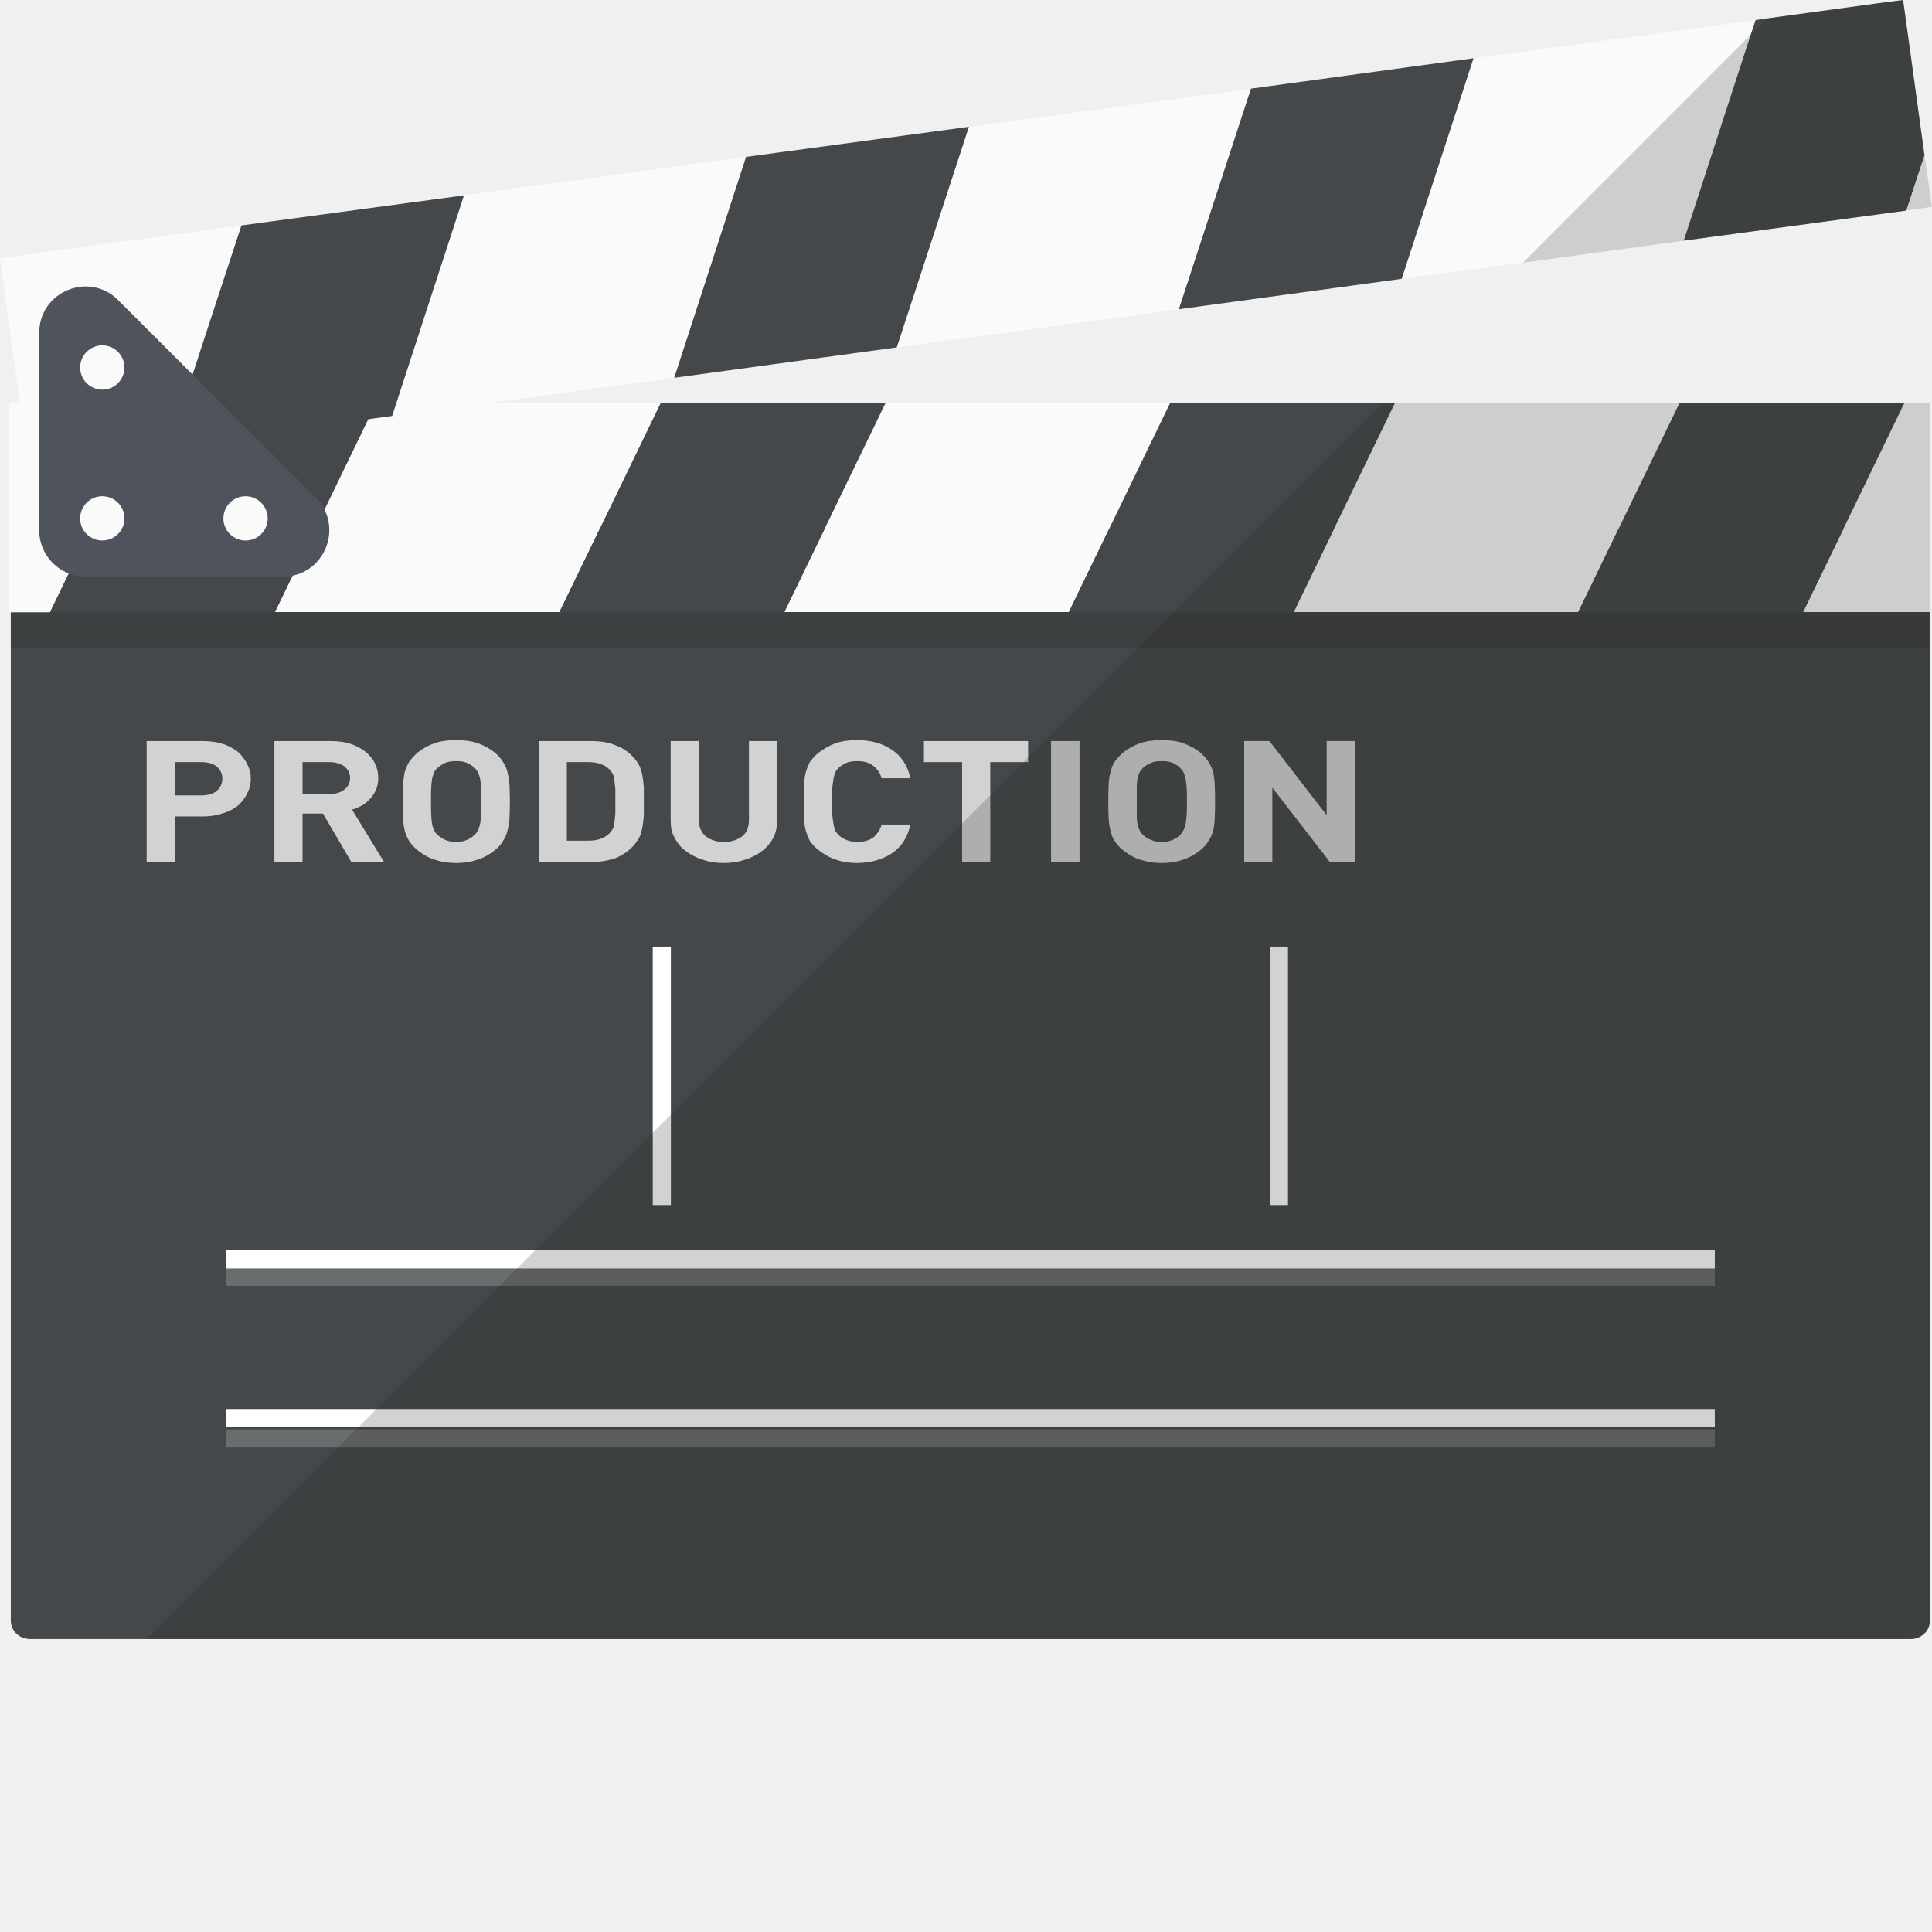
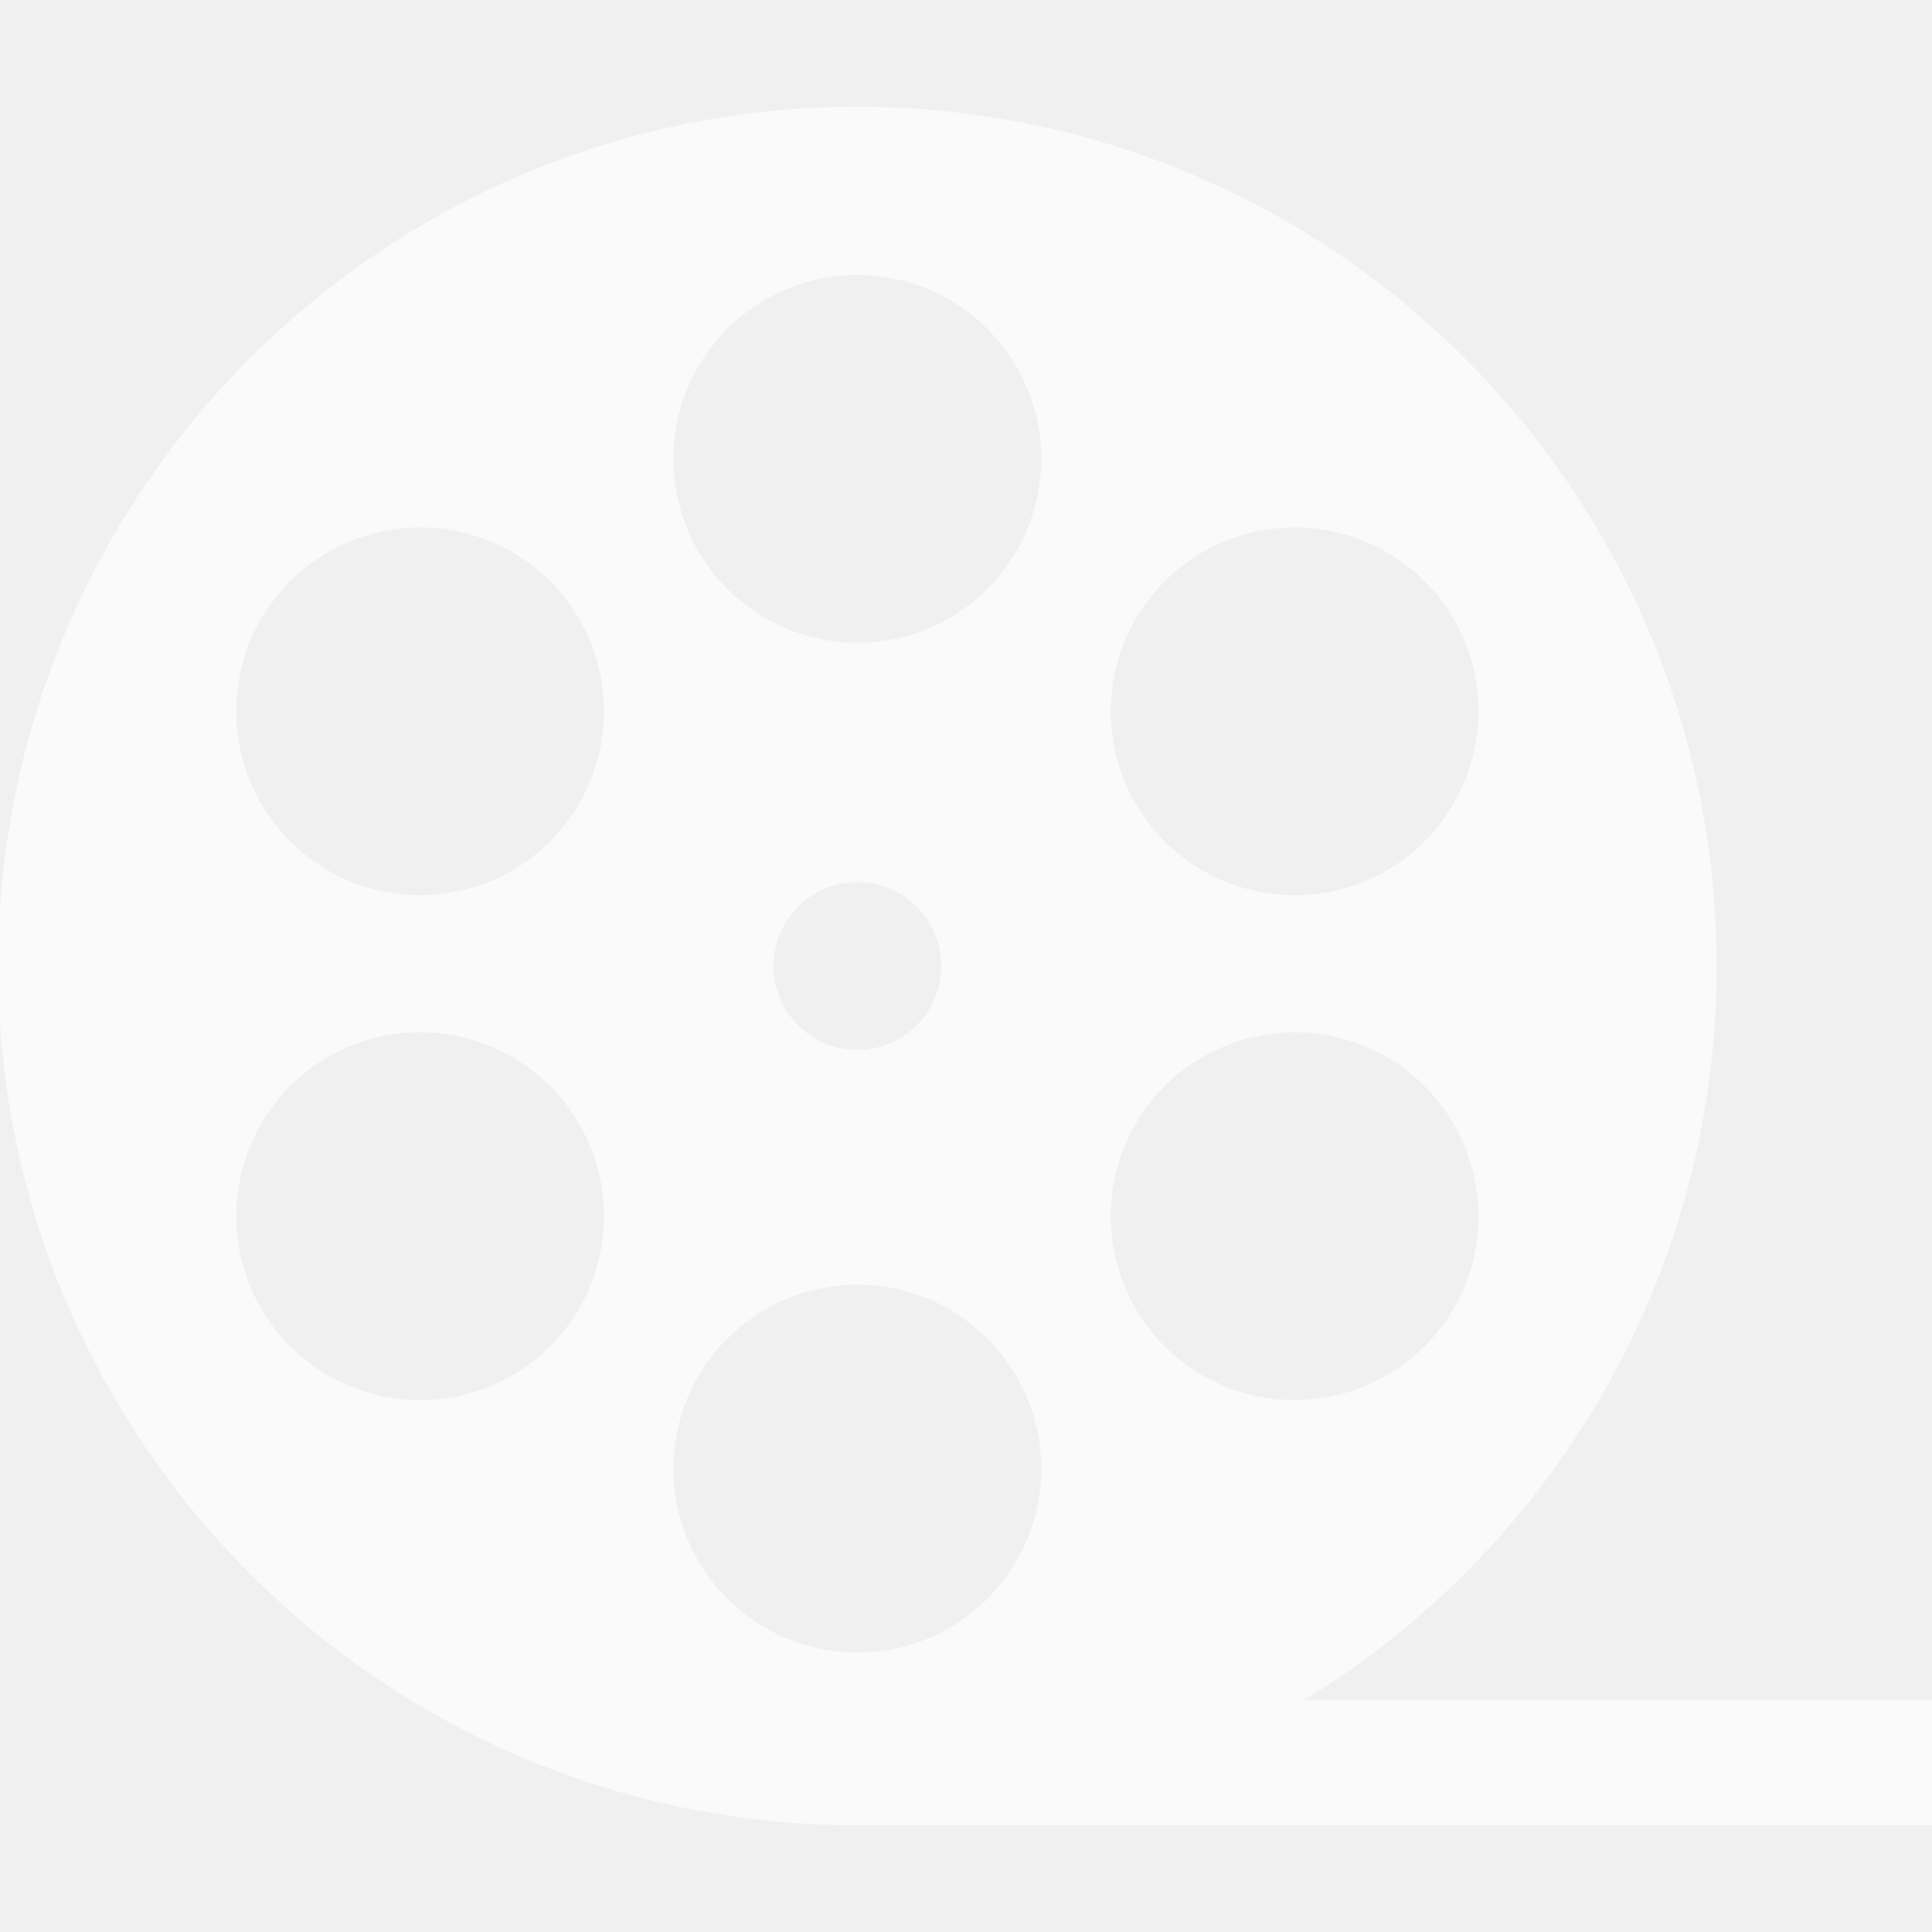
- <svg xmlns="http://www.w3.org/2000/svg" version="1.1" id="_x34_" viewBox="0 0 512 512" xml:space="preserve">
-   <g>
+ <svg xmlns="http://www.w3.org/2000/svg" version="1.1" id="_x32_" width="64px" height="64px" viewBox="0 0 512 512" xml:space="preserve" fill="#fafafa" stroke="#fafafa">
+   <g id="SVGRepo_bgCarrier" stroke-width="0" />
+   <g id="SVGRepo_tracerCarrier" stroke-linecap="round" stroke-linejoin="round" />
+   <g id="SVGRepo_iconCarrier">
+     <style type="text/css">  .st0{fill:#fafafa;}  </style>
    <g>
-       <g>
-         <path style="fill:#45484A;" d="M511.455,140.243v289.232c0,2.743-2.315,4.886-5.058,4.886H7.917 c-2.743,0-5.058-2.143-5.058-4.886V140.243H511.455z" />
-         <g>
-           <polygon style="fill:#FAFAFB;" points="99.676,106.815 72.847,162.205 148.261,162.205 175.091,106.815     " />
-           <polygon style="fill:#FAFAFB;" points="40.063,106.811 33.89,119.67 33.89,119.755 28.147,131.586 23.947,140.243 23.175,141.701 18.289,151.902 13.317,162.189 13.317,162.274 2.43,162.274 2.43,106.811" />
-           <polygon style="fill:#FAFAFB;" points="234.673,106.815 207.844,162.205 283.258,162.205 310.088,106.815" />
-           <polygon style="fill:#FAFAFB;" points="477.837,162.205 511.387,162.205 511.387,106.815 504.667,106.815" />
-           <polygon style="fill:#FAFAFB;" points="369.67,106.815 342.841,162.205 418.255,162.205 445.084,106.815" />
-           <polygon style="fill:#45484A;" points="40.094,106.815 13.265,162.205 72.847,162.205 99.676,106.815" />
-           <polygon style="fill:#45484A;" points="175.091,106.815 148.261,162.205 207.844,162.205 234.673,106.815" />
-           <polygon style="fill:#45484A;" points="310.088,106.815 283.258,162.205 342.841,162.205 369.67,106.815" />
-           <polygon style="fill:#45484A;" points="445.084,106.815 418.255,162.205 477.837,162.205 504.667,106.815" />
-         </g>
-         <g style="opacity:0.8;">
-           <path style="fill:#F6F5F5;" d="M65.522,202.564c-0.514-1.2-1.371-2.229-2.4-3.258c-1.115-0.857-2.401-1.628-4.029-2.143      c-1.543-0.515-3.429-0.771-5.315-0.771H38.863v32.06h7.458v-12.087h7.458c1.886,0,3.772-0.258,5.315-0.857      c1.629-0.428,2.915-1.2,4.029-2.057c1.029-0.943,1.886-2.057,2.4-3.258c0.686-1.2,0.943-2.486,0.943-3.857      C66.465,205.051,66.208,203.765,65.522,202.564z M57.464,209.593c-0.943,0.772-2.314,1.201-4.115,1.201H46.32v-8.83h7.029      c1.8,0,3.172,0.428,4.115,1.199c0.943,0.858,1.457,1.887,1.457,3.173C58.922,207.708,58.407,208.737,57.464,209.593z" />
-           <path style="fill:#F6F5F5;" d="M93.297,214.566c0.858-0.257,1.715-0.601,2.657-1.114c0.772-0.514,1.543-1.029,2.143-1.801      c0.686-0.686,1.2-1.542,1.543-2.399c0.429-0.857,0.6-1.973,0.6-3.086c0-1.372-0.257-2.572-0.857-3.772      c-0.514-1.2-1.371-2.143-2.4-3.086c-1.114-0.857-2.4-1.628-3.943-2.143c-1.543-0.515-3.343-0.771-5.229-0.771H72.723v32.06      h7.458v-12.858h5.401l7.544,12.858h8.658L93.297,214.566z M91.239,209.251c-0.943,0.771-2.315,1.2-3.943,1.2h-7.115v-8.486      h7.115c1.628,0,3,0.428,3.943,1.113c1.029,0.858,1.543,1.887,1.543,3.087C92.782,207.45,92.268,208.48,91.239,209.251z" />
-           <path style="fill:#F6F5F5;" d="M135.044,208.308c-0.085-1.2-0.257-2.4-0.514-3.429c-0.171-1.029-0.6-1.971-1.2-2.914      c-0.429-0.772-1.2-1.629-2.143-2.486c-1.286-1.029-2.829-1.886-4.458-2.486c-1.715-0.6-3.6-0.857-5.829-0.857      c-2.229,0-4.2,0.257-5.829,0.857c-1.715,0.601-3.172,1.458-4.458,2.486c-0.943,0.857-1.715,1.714-2.229,2.486      c-0.514,0.943-0.943,1.886-1.2,2.914c-0.171,1.029-0.343,2.229-0.343,3.429c-0.086,1.199-0.086,2.572-0.086,4.115      s0,2.914,0.086,4.115c0,1.286,0.172,2.401,0.343,3.343c0.257,1.029,0.686,2.057,1.2,2.914c0.514,0.858,1.286,1.714,2.229,2.486      c1.286,1.029,2.743,1.971,4.458,2.486c1.629,0.6,3.6,0.942,5.829,0.942c2.229,0,4.115-0.342,5.829-0.942      c1.629-0.515,3.172-1.458,4.458-2.486c0.943-0.772,1.714-1.628,2.143-2.486c0.6-0.857,1.029-1.886,1.2-2.914      c0.257-0.943,0.429-2.057,0.514-3.343c0-1.2,0.086-2.572,0.086-4.115S135.044,209.507,135.044,208.308z M127.5,216.194      c-0.085,1.03-0.171,1.8-0.343,2.486c-0.172,0.686-0.343,1.114-0.6,1.542c-0.257,0.429-0.428,0.772-0.857,1.116      c-0.6,0.514-1.2,0.942-2.057,1.285c-0.772,0.343-1.629,0.515-2.743,0.515c-1.029,0-1.972-0.172-2.829-0.515      c-0.771-0.343-1.371-0.771-2.057-1.285c-0.343-0.343-0.686-0.687-0.857-1.116c-0.172-0.428-0.429-0.856-0.6-1.542      c-0.086-0.687-0.257-1.457-0.257-2.486c-0.086-0.943-0.086-2.229-0.086-3.771s0-2.829,0.086-3.857      c0-0.944,0.172-1.801,0.257-2.486c0.171-0.601,0.429-1.2,0.6-1.628c0.171-0.343,0.514-0.686,0.857-1.03      c0.686-0.514,1.286-0.943,2.057-1.285c0.857-0.343,1.8-0.429,2.829-0.429c1.115,0,1.972,0.086,2.743,0.429      c0.857,0.342,1.457,0.771,2.057,1.285c0.429,0.343,0.6,0.687,0.857,1.03c0.257,0.428,0.428,1.028,0.6,1.628      c0.172,0.685,0.257,1.542,0.343,2.486c0,1.028,0.086,2.315,0.086,3.857S127.5,215.251,127.5,216.194z" />
-           <path style="fill:#F6F5F5;" d="M170.277,205.822c-0.086-0.943-0.429-1.8-0.686-2.572c-0.343-0.771-0.857-1.542-1.372-2.143      c-1.371-1.628-3-2.828-4.886-3.514c-1.886-0.858-4.115-1.2-6.773-1.2h-13.801v32.06h13.801c2.657,0,4.886-0.428,6.773-1.114      c1.886-0.857,3.514-1.971,4.886-3.6c0.515-0.686,1.029-1.459,1.372-2.143c0.257-0.858,0.6-1.629,0.686-2.572      c0.171-0.944,0.257-1.886,0.343-3.001v-7.285C170.534,207.708,170.448,206.679,170.277,205.822z M163.076,215.68      c-0.086,0.943-0.172,1.714-0.257,2.314c0,0.687-0.172,1.201-0.429,1.629c-0.171,0.429-0.514,0.857-0.857,1.2      c-1.286,1.286-3.086,1.972-5.572,1.972h-5.743v-20.83h5.743c2.486,0,4.286,0.685,5.572,1.971      c0.343,0.429,0.686,0.771,0.857,1.199c0.257,0.515,0.429,1.03,0.429,1.715c0.085,0.6,0.171,1.372,0.257,2.315V215.68z" />
-           <path style="fill:#F6F5F5;" d="M198.479,196.393v20.831c0,1.886-0.514,3.342-1.715,4.372c-1.286,0.942-2.829,1.542-4.972,1.542      c-1.972,0-3.6-0.601-4.801-1.542c-1.2-1.03-1.8-2.486-1.8-4.372v-20.831h-7.458v21.088c0,1.715,0.257,3.257,1.115,4.629      c0.685,1.372,1.629,2.571,3,3.515c1.286,0.942,2.743,1.714,4.458,2.229c1.714,0.6,3.6,0.856,5.486,0.856      c2.058,0,3.858-0.256,5.572-0.856c1.715-0.515,3.172-1.287,4.458-2.229c1.285-0.944,2.314-2.143,3.086-3.515      c0.686-1.372,1.029-2.914,1.029-4.629v-21.088H198.479z" />
-           <path style="fill:#F6F5F5;" d="M231.568,221.852c-1.029,0.771-2.486,1.286-4.372,1.286c-1.029,0-1.971-0.172-2.829-0.515      c-0.772-0.343-1.458-0.685-1.972-1.199c-0.343-0.343-0.685-0.687-0.943-1.116c-0.257-0.428-0.343-0.942-0.514-1.628      c-0.086-0.687-0.257-1.457-0.343-2.486c-0.086-0.943-0.086-2.229-0.086-3.771s0-2.829,0.086-3.857      c0.086-0.944,0.257-1.801,0.343-2.486c0.172-0.601,0.257-1.2,0.514-1.628c0.257-0.343,0.6-0.772,0.943-1.116      c0.514-0.428,1.2-0.857,1.972-1.199c0.857-0.343,1.8-0.429,2.829-0.429c1.886,0,3.343,0.429,4.286,1.285      c1.029,0.858,1.8,1.887,2.143,3.259h7.63c-0.686-3.343-2.4-5.915-4.886-7.545c-2.486-1.714-5.658-2.571-9.172-2.571      c-2.228,0-4.2,0.257-5.829,0.857c-1.629,0.601-3.086,1.458-4.457,2.486c-1.029,0.857-1.715,1.714-2.315,2.486      c-0.428,0.943-0.857,1.886-1.114,2.914c-0.257,1.029-0.343,2.229-0.429,3.429v8.229c0.086,1.286,0.171,2.401,0.429,3.343      c0.257,1.029,0.686,2.057,1.114,2.914c0.6,0.858,1.286,1.714,2.315,2.486c1.371,1.029,2.828,1.971,4.457,2.486      c1.629,0.6,3.601,0.942,5.829,0.942c3.515,0,6.687-0.942,9.172-2.571c2.486-1.715,4.2-4.2,4.886-7.63h-7.63      C233.283,219.881,232.511,220.909,231.568,221.852z" />
-           <path style="fill:#F6F5F5;" d="M244.855,196.393v5.572h10.116v26.488h7.458v-26.488h10.029v-5.572H244.855z" />
-           <path style="fill:#F6F5F5;" d="M278.545,196.393v32.06h7.543v-32.06H278.545z" />
-           <path style="fill:#F6F5F5;" d="M321.921,208.308c0-1.2-0.172-2.4-0.343-3.429c-0.257-1.029-0.686-1.971-1.286-2.914      c-0.429-0.772-1.2-1.629-2.143-2.486c-1.286-1.029-2.829-1.886-4.458-2.486c-1.629-0.6-3.6-0.857-5.829-0.857      c-2.229,0-4.115,0.257-5.829,0.857c-1.715,0.601-3.172,1.458-4.458,2.486c-0.943,0.857-1.715,1.714-2.229,2.486      c-0.6,0.943-0.857,1.886-1.114,2.914c-0.257,1.029-0.428,2.229-0.428,3.429c-0.086,1.199-0.086,2.572-0.086,4.115      s0,2.914,0.086,4.115c0,1.286,0.172,2.401,0.428,3.343c0.257,1.029,0.514,2.057,1.114,2.914      c0.514,0.858,1.286,1.714,2.229,2.486c1.286,1.029,2.743,1.971,4.458,2.486c1.715,0.6,3.6,0.942,5.829,0.942      c2.229,0,4.2-0.342,5.829-0.942c1.629-0.515,3.172-1.458,4.458-2.486c0.943-0.772,1.714-1.628,2.143-2.486      c0.6-0.857,1.029-1.886,1.286-2.914c0.172-0.943,0.343-2.057,0.343-3.343c0.085-1.2,0.085-2.572,0.085-4.115      S322.007,209.507,321.921,208.308z M314.463,216.194c-0.086,1.03-0.172,1.8-0.343,2.486c-0.172,0.686-0.343,1.114-0.6,1.542      c-0.171,0.429-0.514,0.772-0.857,1.116c-0.514,0.514-1.2,0.942-1.971,1.285c-0.857,0.343-1.8,0.515-2.829,0.515      c-1.029,0-1.971-0.172-2.743-0.515c-0.857-0.343-1.543-0.771-2.143-1.285c-0.343-0.343-0.6-0.687-0.857-1.116      c-0.257-0.428-0.429-0.856-0.6-1.542c-0.172-0.687-0.257-1.457-0.257-2.486v-7.628c0-0.944,0.086-1.801,0.257-2.486      c0.171-0.601,0.343-1.2,0.6-1.628c0.257-0.343,0.514-0.686,0.857-1.03c0.6-0.514,1.286-0.943,2.143-1.285      c0.772-0.343,1.715-0.429,2.743-0.429c1.029,0,1.972,0.086,2.829,0.429c0.771,0.342,1.457,0.771,1.971,1.285      c0.343,0.343,0.686,0.687,0.857,1.03c0.258,0.428,0.429,1.028,0.6,1.628c0.172,0.685,0.257,1.542,0.343,2.486      c0.085,1.028,0.085,2.315,0.085,3.857S314.549,215.251,314.463,216.194z" />
-           <path style="fill:#F6F5F5;" d="M351.581,196.393v19.63l-15.173-19.63h-6.687v32.06h7.458v-19.716l15.259,19.716h6.686v-32.06      H351.581z" />
-         </g>
-         <g>
-           <g>
-             <rect x="172.986" y="250.867" style="fill:#FFFFFF;" width="4.806" height="68.479" />
-           </g>
-           <g>
-             <rect x="336.526" y="250.867" style="fill:#FFFFFF;" width="4.806" height="68.479" />
-           </g>
-         </g>
-         <g>
-           <rect x="59.871" y="331.36" style="fill:#FFFFFF;" width="394.574" height="4.806" />
-         </g>
-         <g style="opacity:0.2;">
-           <rect x="59.871" y="335.965" style="fill:#FFFFFF;" width="394.574" height="4.806" />
-         </g>
-         <g style="opacity:0.2;">
-           <rect x="59.871" y="378.815" style="fill:#FFFFFF;" width="394.574" height="4.806" />
-         </g>
-         <g>
-           <rect x="59.871" y="373.408" style="fill:#FFFFFF;" width="394.574" height="4.806" />
-         </g>
-         <g>
-           <polygon style="fill:#FAFAFB;" points="505.345,55.749 512,54.819 510.023,41.087     " />
-           <g>
-             <polygon style="fill:#FAFAFB;" points="63.95,59.752 0,68.429 7.51,123.307 44.875,118.238      " />
-             <polygon style="fill:#FAFAFB;" points="197.708,41.577 178.677,100.124 129.301,106.811 103.926,110.24 105.041,106.811        122.957,51.777      " />
-             <polygon style="fill:#FAFAFB;" points="465.25,5.315 463.964,9.173 446.22,63.778 403.701,69.521 371.469,73.894 390.5,15.431             " />
-             <polygon style="fill:#FAFAFB;" points="331.522,23.488 312.406,81.952 237.655,92.067 256.771,33.604      " />
-             <polygon style="fill:#45484A;" points="122.957,51.777 105.041,106.811 103.926,110.24 97.583,111.097 66.98,115.212        44.863,118.213 48.549,106.811 51.035,99.268 54.635,88.21 63.979,59.749 86.096,56.749      " />
-             <polygon style="fill:#45484A;" points="256.771,33.604 237.655,92.067 178.677,100.124 197.708,41.577      " />
-             <polygon style="fill:#45484A;" points="390.5,15.431 371.469,73.894 312.406,81.952 331.522,23.488      " />
-             <polygon style="fill:#45484A;" points="509.998,41.062 509.998,41.148 509.227,43.462 505.198,55.806 446.22,63.778        463.964,9.173 465.25,5.315 468.251,4.887 497.739,0.858 504.34,0 505.541,8.658      " />
-           </g>
-         </g>
-         <path style="fill:#4F545C;" d="M75.007,152.798H22.641c-6.763,0-12.246-5.483-12.246-12.246V88.186     c0-10.91,13.191-16.374,20.906-8.66l52.366,52.366C91.381,139.607,85.917,152.798,75.007,152.798z" />
-         <circle style="fill:#FAFAFB;" cx="27.109" cy="97.398" r="5.868" />
-         <circle style="fill:#FAFAFB;" cx="27.109" cy="137.378" r="5.868" />
-         <circle style="fill:#FAFAFB;" cx="65.073" cy="137.378" r="5.868" />
-       </g>
-       <rect x="2.859" y="162.274" style="opacity:0.2;fill:#1D1E1E;" width="508.597" height="9.43" />
-     </g>
-     <g>
-       <polygon style="opacity:0.2;fill:#1D1E1E;" points="509.998,41.062 509.998,41.148 509.227,43.462 505.198,55.806 446.22,63.778     403.615,69.607 403.701,69.521 463.964,9.173 468.251,4.887 497.739,0.858 504.34,0 505.541,8.658   " />
-       <path style="opacity:0.2;fill:#1D1E1E;" d="M511.386,106.815h-6.72h-59.583H369.67h-3.3L38.813,434.372h467.619    c2.741,0,4.999-2.177,4.999-4.918V171.673v-9.433v-22.012h-0.044V106.815z" />
-       <polygon style="opacity:0.2;fill:#1D1E1E;" points="512,54.819 510.023,41.087 505.345,55.75   " />
+       <path class="st0" d="M343.656,451.109C410,411.438,454.422,338.906,454.422,256c0-125.484-101.719-227.219-227.203-227.219 C101.719,28.781,0,130.516,0,256s101.719,227.219,227.219,227.219H512v-32.109H343.656z M318.484,145.875 c23.547-13.594,53.641-5.531,67.234,18.016s5.531,53.656-18.016,67.25c-23.547,13.578-53.641,5.516-67.234-18.016 C286.859,189.563,294.938,159.469,318.484,145.875z M300.453,297.688c13.609-23.547,43.703-31.609,67.25-18.016 c23.547,13.609,31.609,43.703,18.016,67.25s-43.688,31.609-67.25,18.016C294.938,351.344,286.859,321.234,300.453,297.688z M227.219,72.375c27.188,0,49.219,22.031,49.219,49.219s-22.031,49.25-49.219,49.25s-49.25-22.063-49.25-49.25 S200.031,72.375,227.219,72.375z M249.938,256c0,12.563-10.172,22.719-22.719,22.719c-12.563,0-22.719-10.156-22.719-22.719 s10.156-22.719,22.719-22.719C239.766,233.281,249.938,243.438,249.938,256z M68.703,163.891 c13.594-23.547,43.703-31.609,67.25-18.016s31.609,43.688,18.016,67.25c-13.594,23.531-43.703,31.609-67.25,18.016 C63.188,217.547,55.109,187.438,68.703,163.891z M135.969,364.938c-23.563,13.594-53.656,5.531-67.266-18.016 c-13.578-23.547-5.516-53.656,18.016-67.266c23.547-13.594,53.656-5.516,67.25,18.031S159.5,351.344,135.969,364.938z M177.969,389.203c0-27.188,22.063-49.234,49.25-49.234s49.219,22.047,49.219,49.234s-22.031,49.234-49.219,49.234 S177.969,416.391,177.969,389.203z" />
    </g>
  </g>
</svg>
